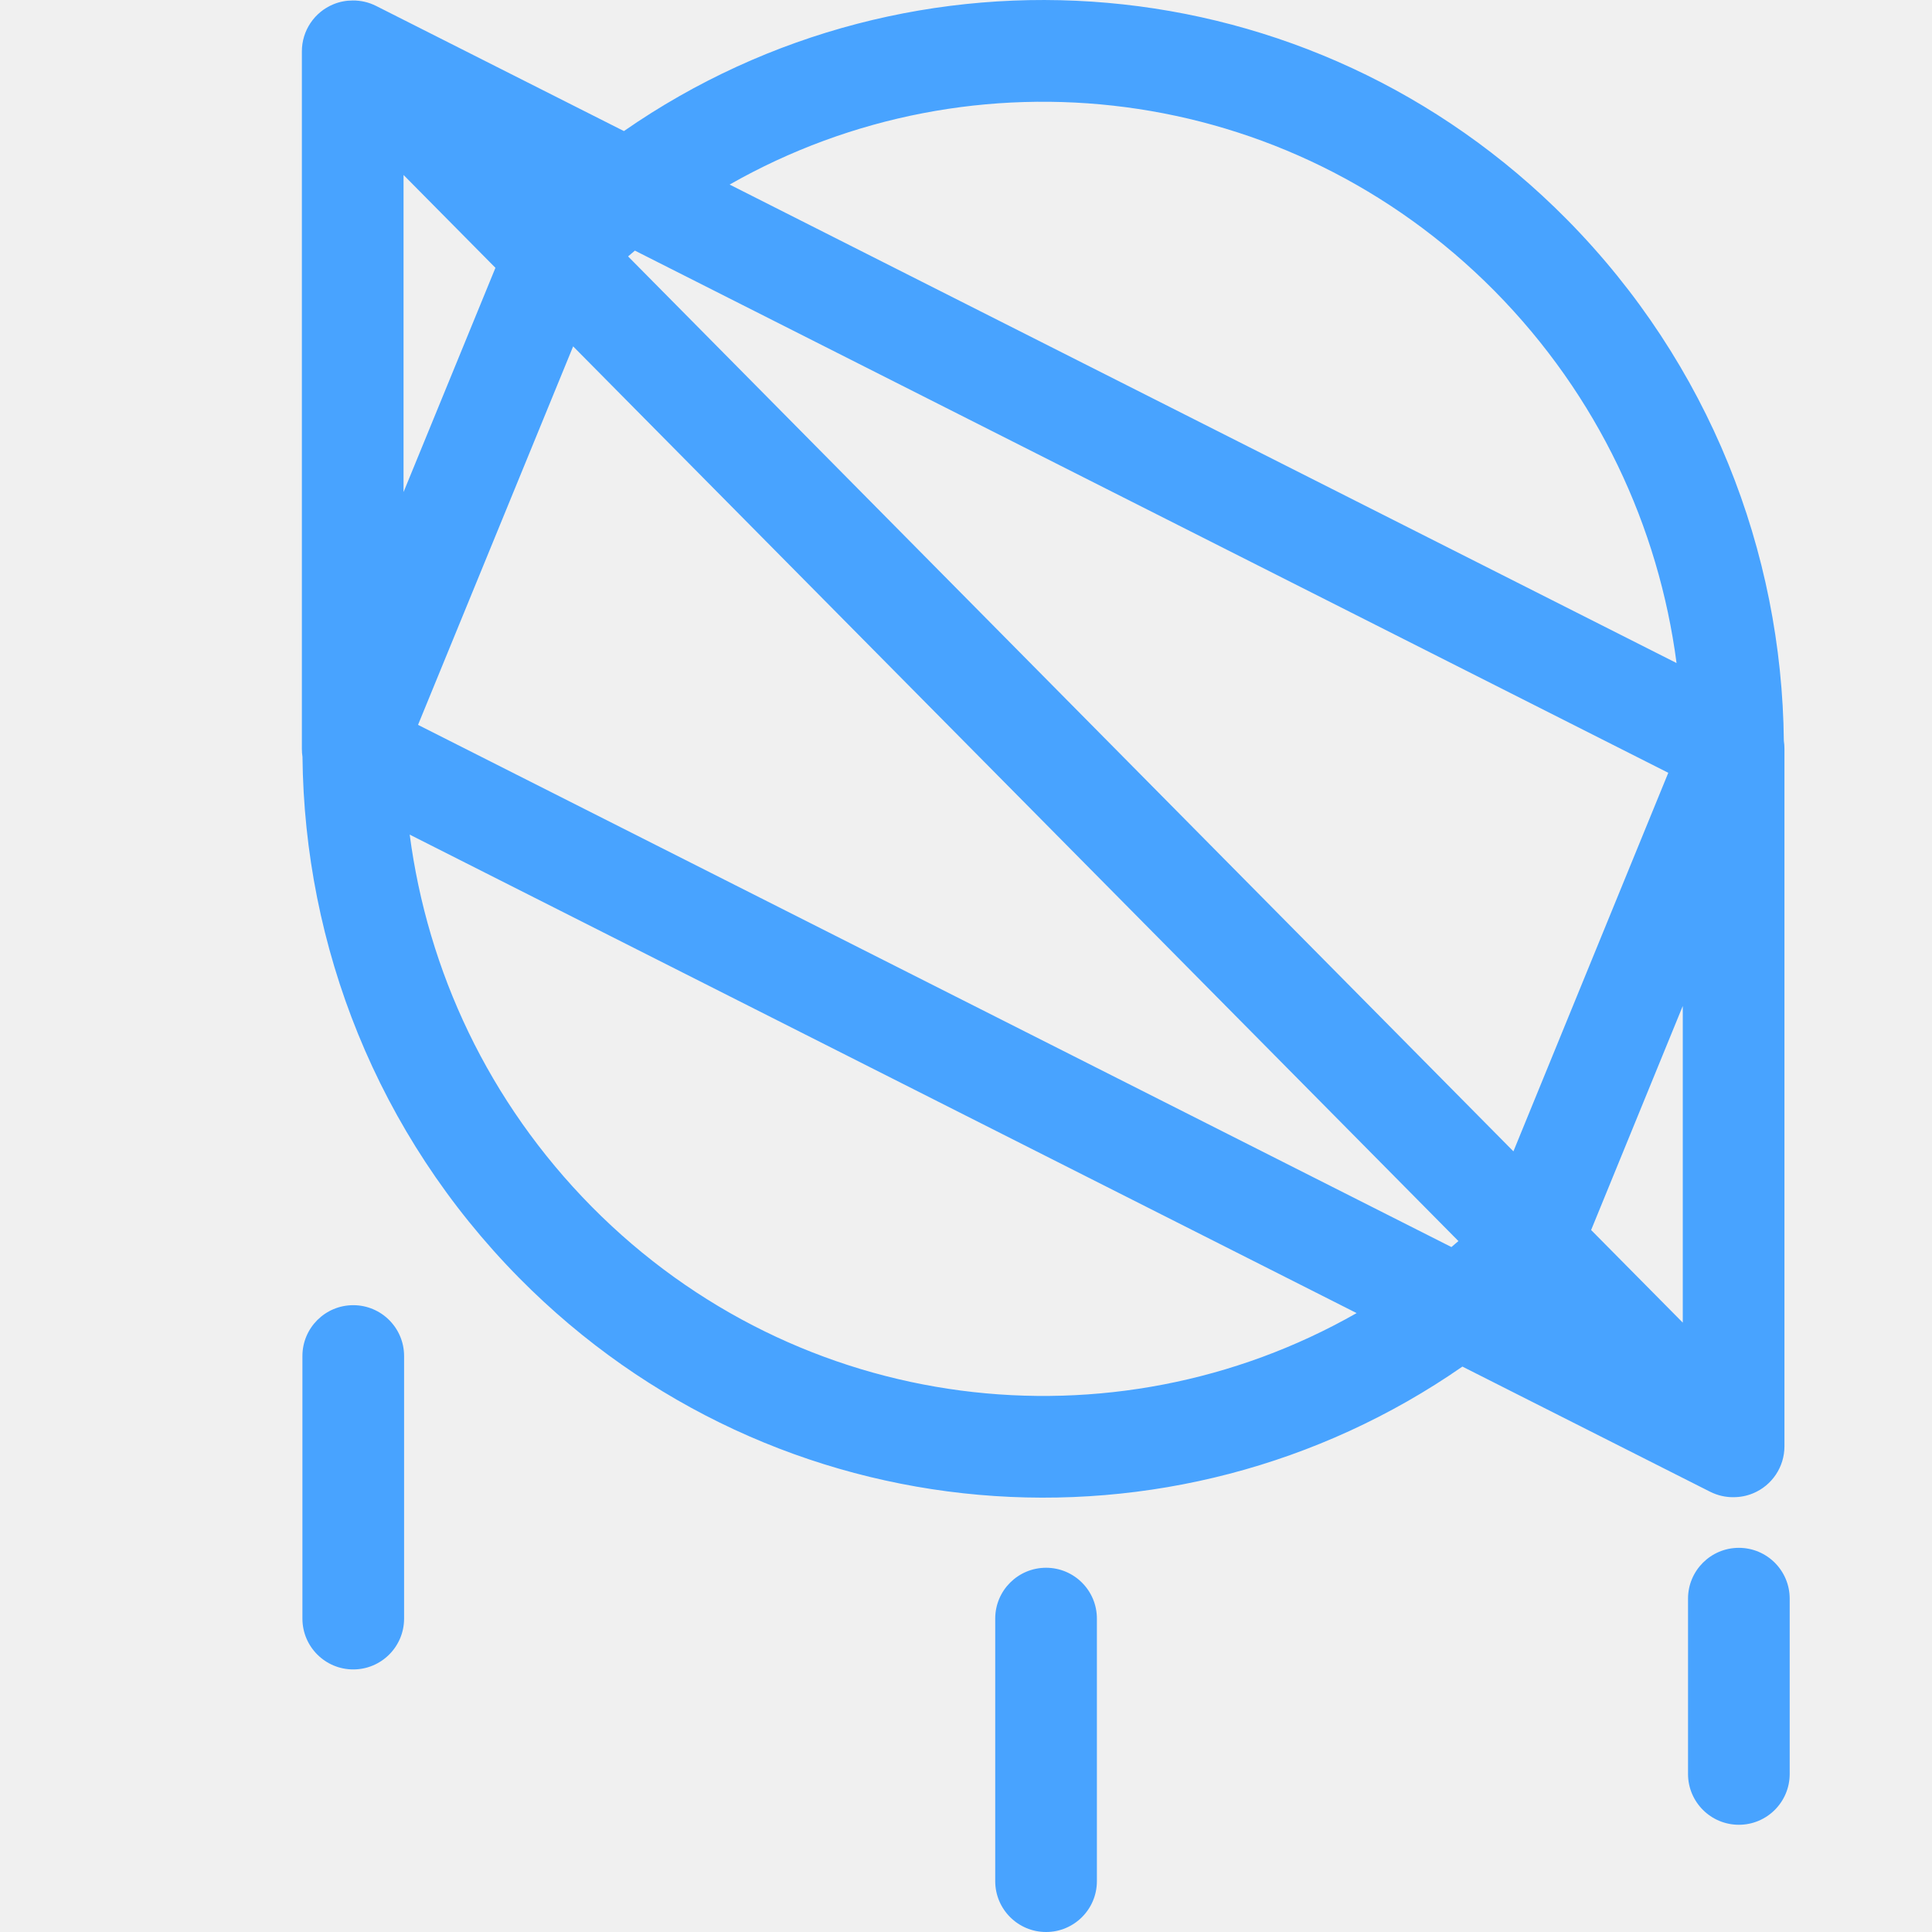
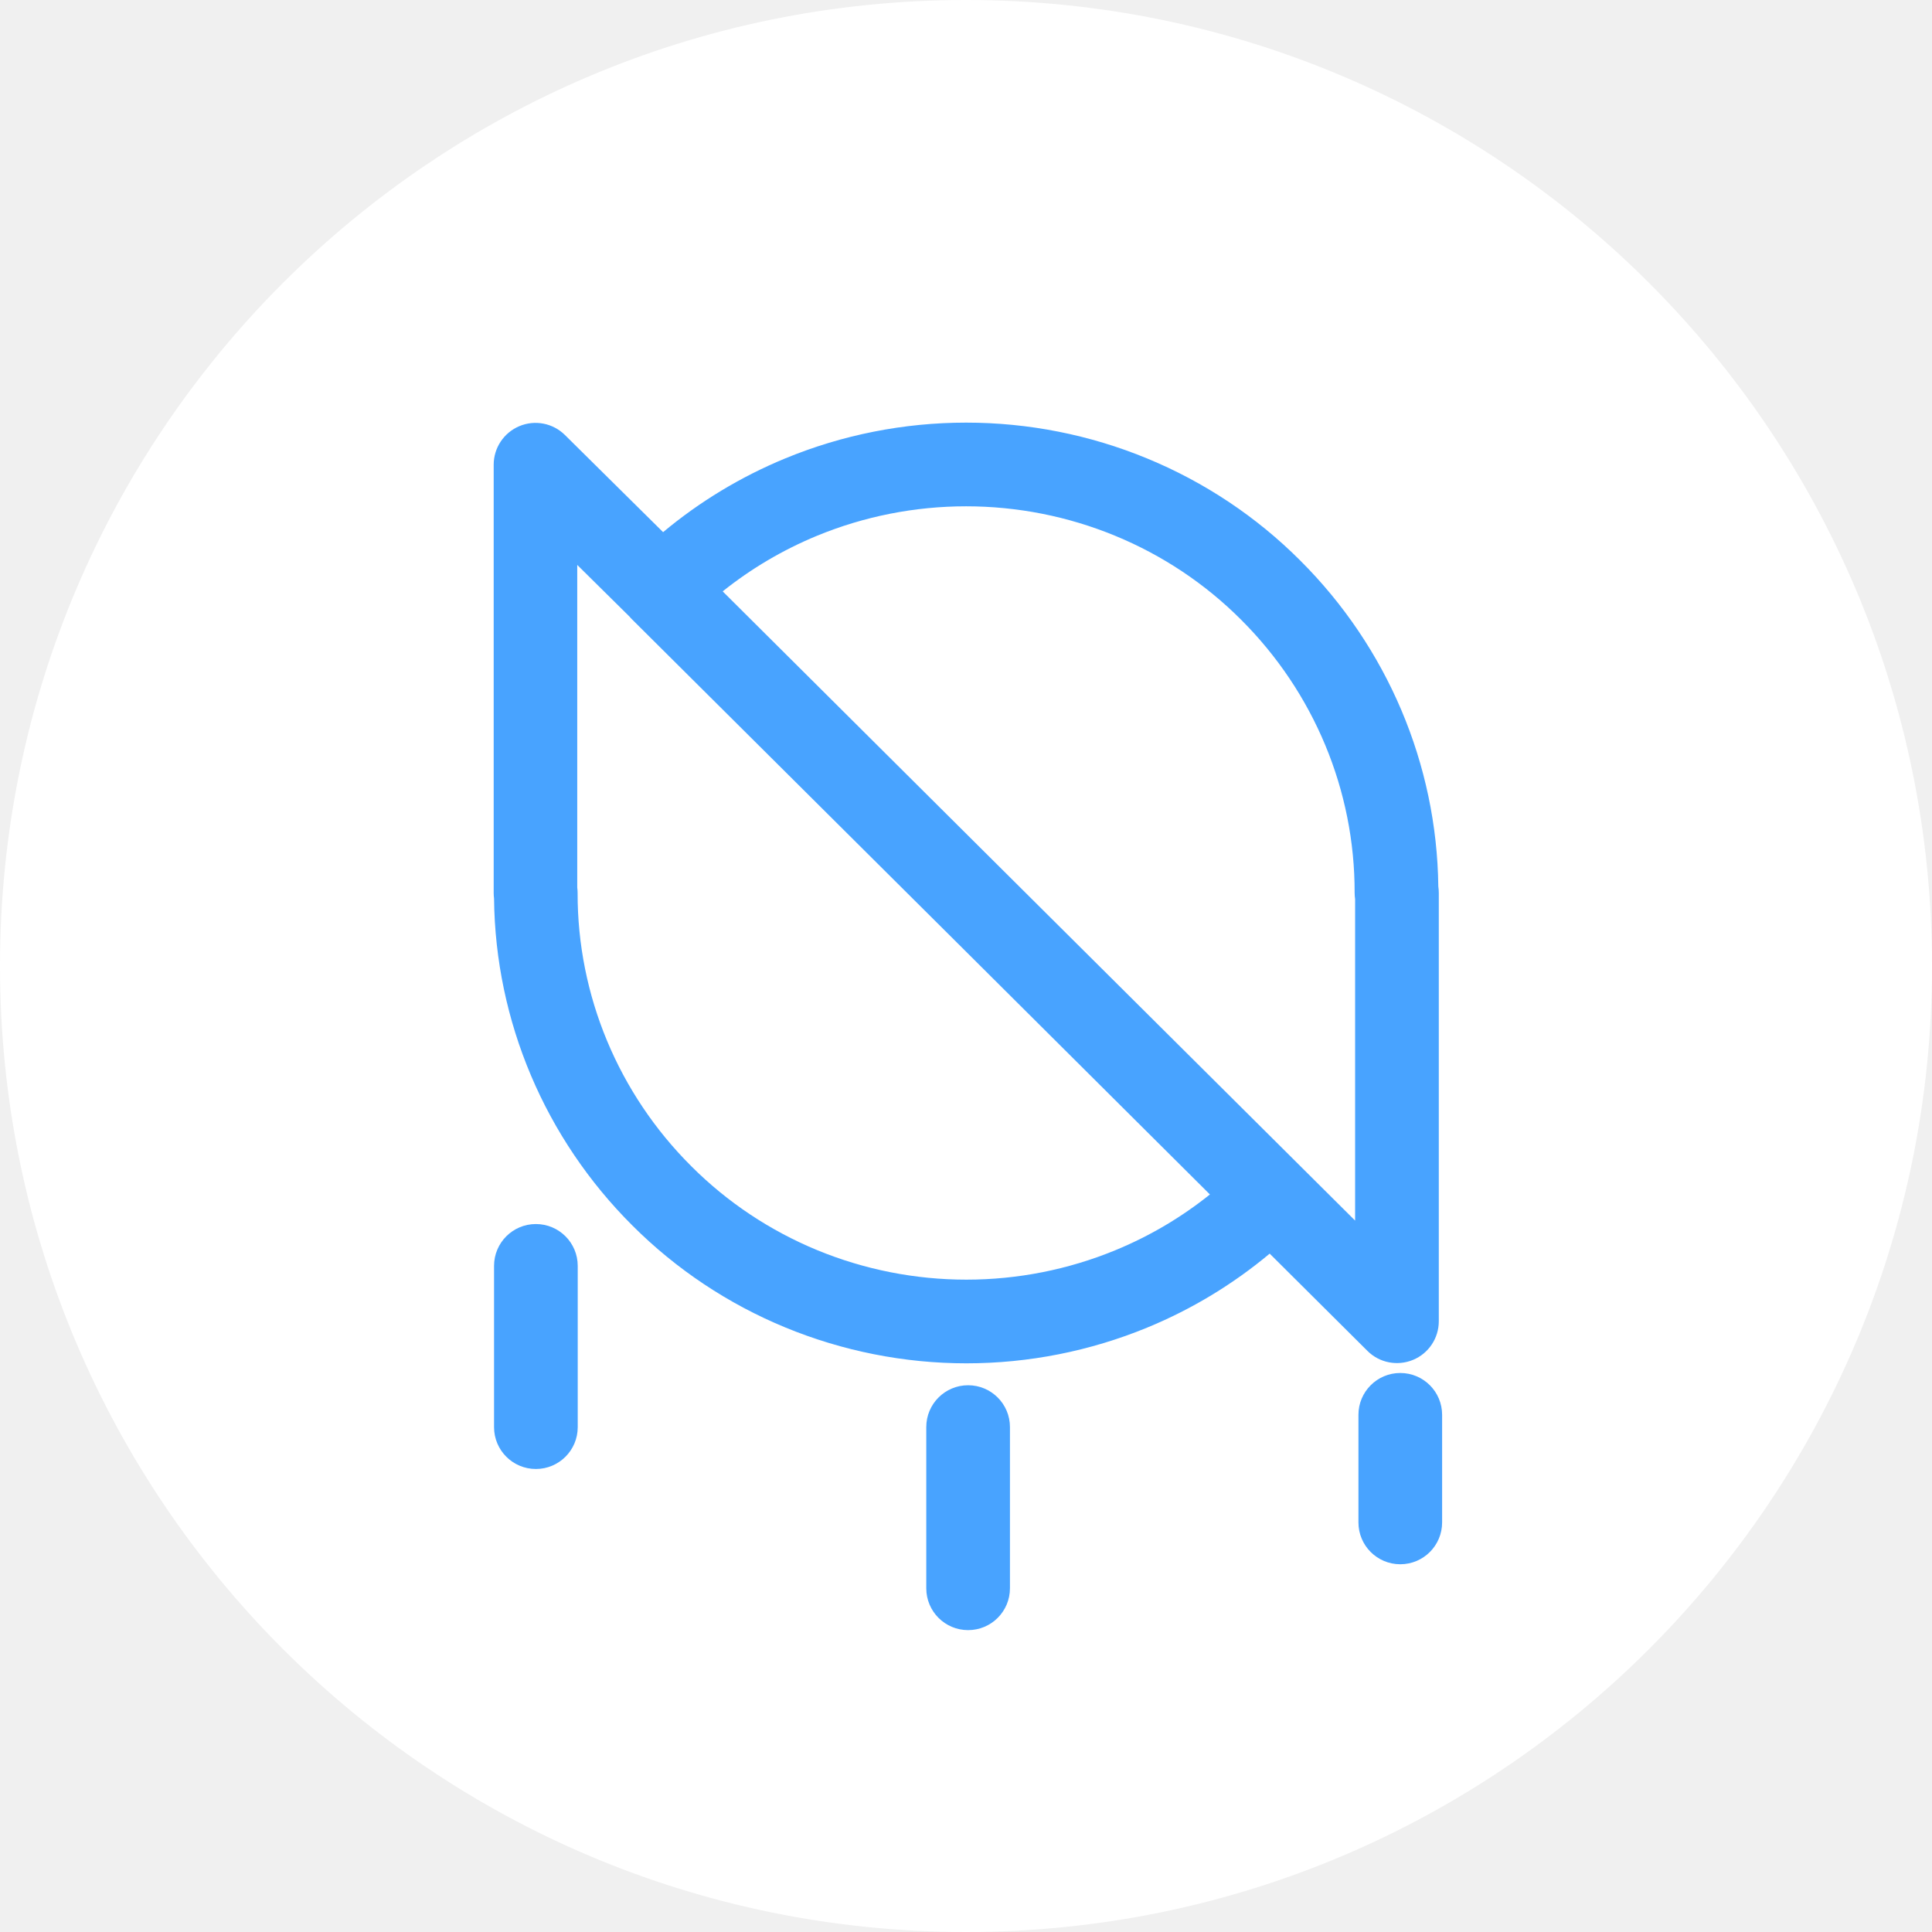
<svg xmlns="http://www.w3.org/2000/svg" fill="none" height="32" viewBox="0 0 32 32" width="32">
-   <path clip-rule="evenodd" d="m10.334 2.171c4.782-3.32 11.37-2.832 15.62 1.465l.001.001c2.362 2.393 3.559 5.505 3.591 8.634.007.043.01.087.01.132v11.553c0 .341-.206.649-.522.779-.104.043-.213.063-.321.063-.131.002-.264-.028-.388-.09l-4.103-2.073c-4.782 3.32-11.37 2.832-15.62-1.465l-.001-.001c-2.362-2.393-3.559-5.505-3.591-8.634-.007-.043-.01-.087-.01-.132v-11.553c0-.341.206-.649.522-.779.104-.043.213-.063.321-.063.131-.001.264.028.388.091zm-3.65.727v5.252l1.522-3.714zm2.809 2.839-2.569 6.269 17.116 8.649c.039-.033.078-.066.116-.099zm16.861 14.636 1.518 1.534v-5.245zm1.415-9.391-15.684-7.925c4.034-2.297 9.235-1.709 12.671 1.764 1.713 1.735 2.717 3.907 3.013 6.161zm-.137 1.818-17.116-8.649c-.038.032-.075.064-.113.096l14.664 14.823zm-5.162 8.949-15.684-7.925c.296 2.255 1.301 4.427 3.014 6.162 3.436 3.473 8.637 4.061 12.67 1.763zm-16.619-.131c.465 0 .842.377.842.842v4.349c0 .465-.377.842-.842.842s-.842-.377-.842-.842v-4.349c0-.465.377-.842.842-.842zm22.95 4.019c.465 0 .842.377.842.842v2.903c0 .465-.377.842-.842.842-.465 0-.842-.377-.842-.842v-2.903c0-.465.377-.842.842-.842zm-12.317 1.172c0-.465.377-.842.842-.842s.842.377.842.842v4.349c0 .465-.377.842-.842.842s-.842-.377-.842-.842z" fill="#48a3ff" fill-rule="evenodd" />
+   <circle cx="16" cy="16" fill="#fff" r="16" />
+   <g clip-rule="evenodd" fill="#48a3ff" fill-rule="evenodd">
+     <path d="m16.002 7c-1.029 0-2.047.201-2.997.593-.734.303-1.416.715-2.022 1.221l-1.626-1.609c-.199-.197-.496-.255-.754-.147-.258.108-.426.36-.426.639v7.093c0 .032.002.063.006.093.021 2.031.844 3.974 2.293 5.417.723.723 1.585 1.297 2.534 1.688.95.391 1.968.593 2.997.593s2.048-.202 2.997-.593c.736-.303 1.419-.717 2.026-1.224l1.619 1.611c.198.198.496.256.755.149s.427-.36.427-.64v-7.094c0-.037-.003-.073-.008-.108-.024-2.025-.845-3.962-2.29-5.401-.723-.723-1.585-1.297-2.534-1.688-.95-.392-1.968-.593-2.997-.593zm-5.576 3.212c.014.018.03.034.046.05l5.384 5.356 4.184 4.166c-.473.379-.999.69-1.565.923-.781.322-1.621.488-2.469.488s-1.687-.166-2.469-.488c-.781-.322-1.49-.794-2.083-1.387l-.001-.001c-1.213-1.207-1.889-2.835-1.886-4.528 0-.031-.002-.061-.006-.091v-5.343zm5.764 3.783 6.255 6.222v-5.323c-.005-.035-.008-.07-.008-.106.004-1.692-.672-3.319-1.883-4.526l-.001-.001c-.593-.593-1.301-1.065-2.083-1.387-.781-.322-1.621-.488-2.469-.488-.848 0-1.687.166-2.469.488-.564.233-1.09.543-1.562.921z" />
+     <path d="m8.876 20.274c.383 0 .693.31.693.693v2.671c0 .383-.31.693-.693.693s-.693-.31-.693-.693v-2.671c0-.383.31-.693.693-.693z" />
+     <path d="m16.035 22.944c.383 0 .693.31.693.693v2.67c0 .383-.31.693-.693.693-.383 0-.693-.31-.693-.693v-2.67c0-.383.31-.693.693-.693z" />
+     <path d="m23.193 22.741c.383 0 .693.31.693.693v1.782c0 .383-.31.693-.693.693-.383 0-.693-.31-.693-.693v-1.782c0-.383.31-.693.693-.693z" />
+   </g>
</svg>
